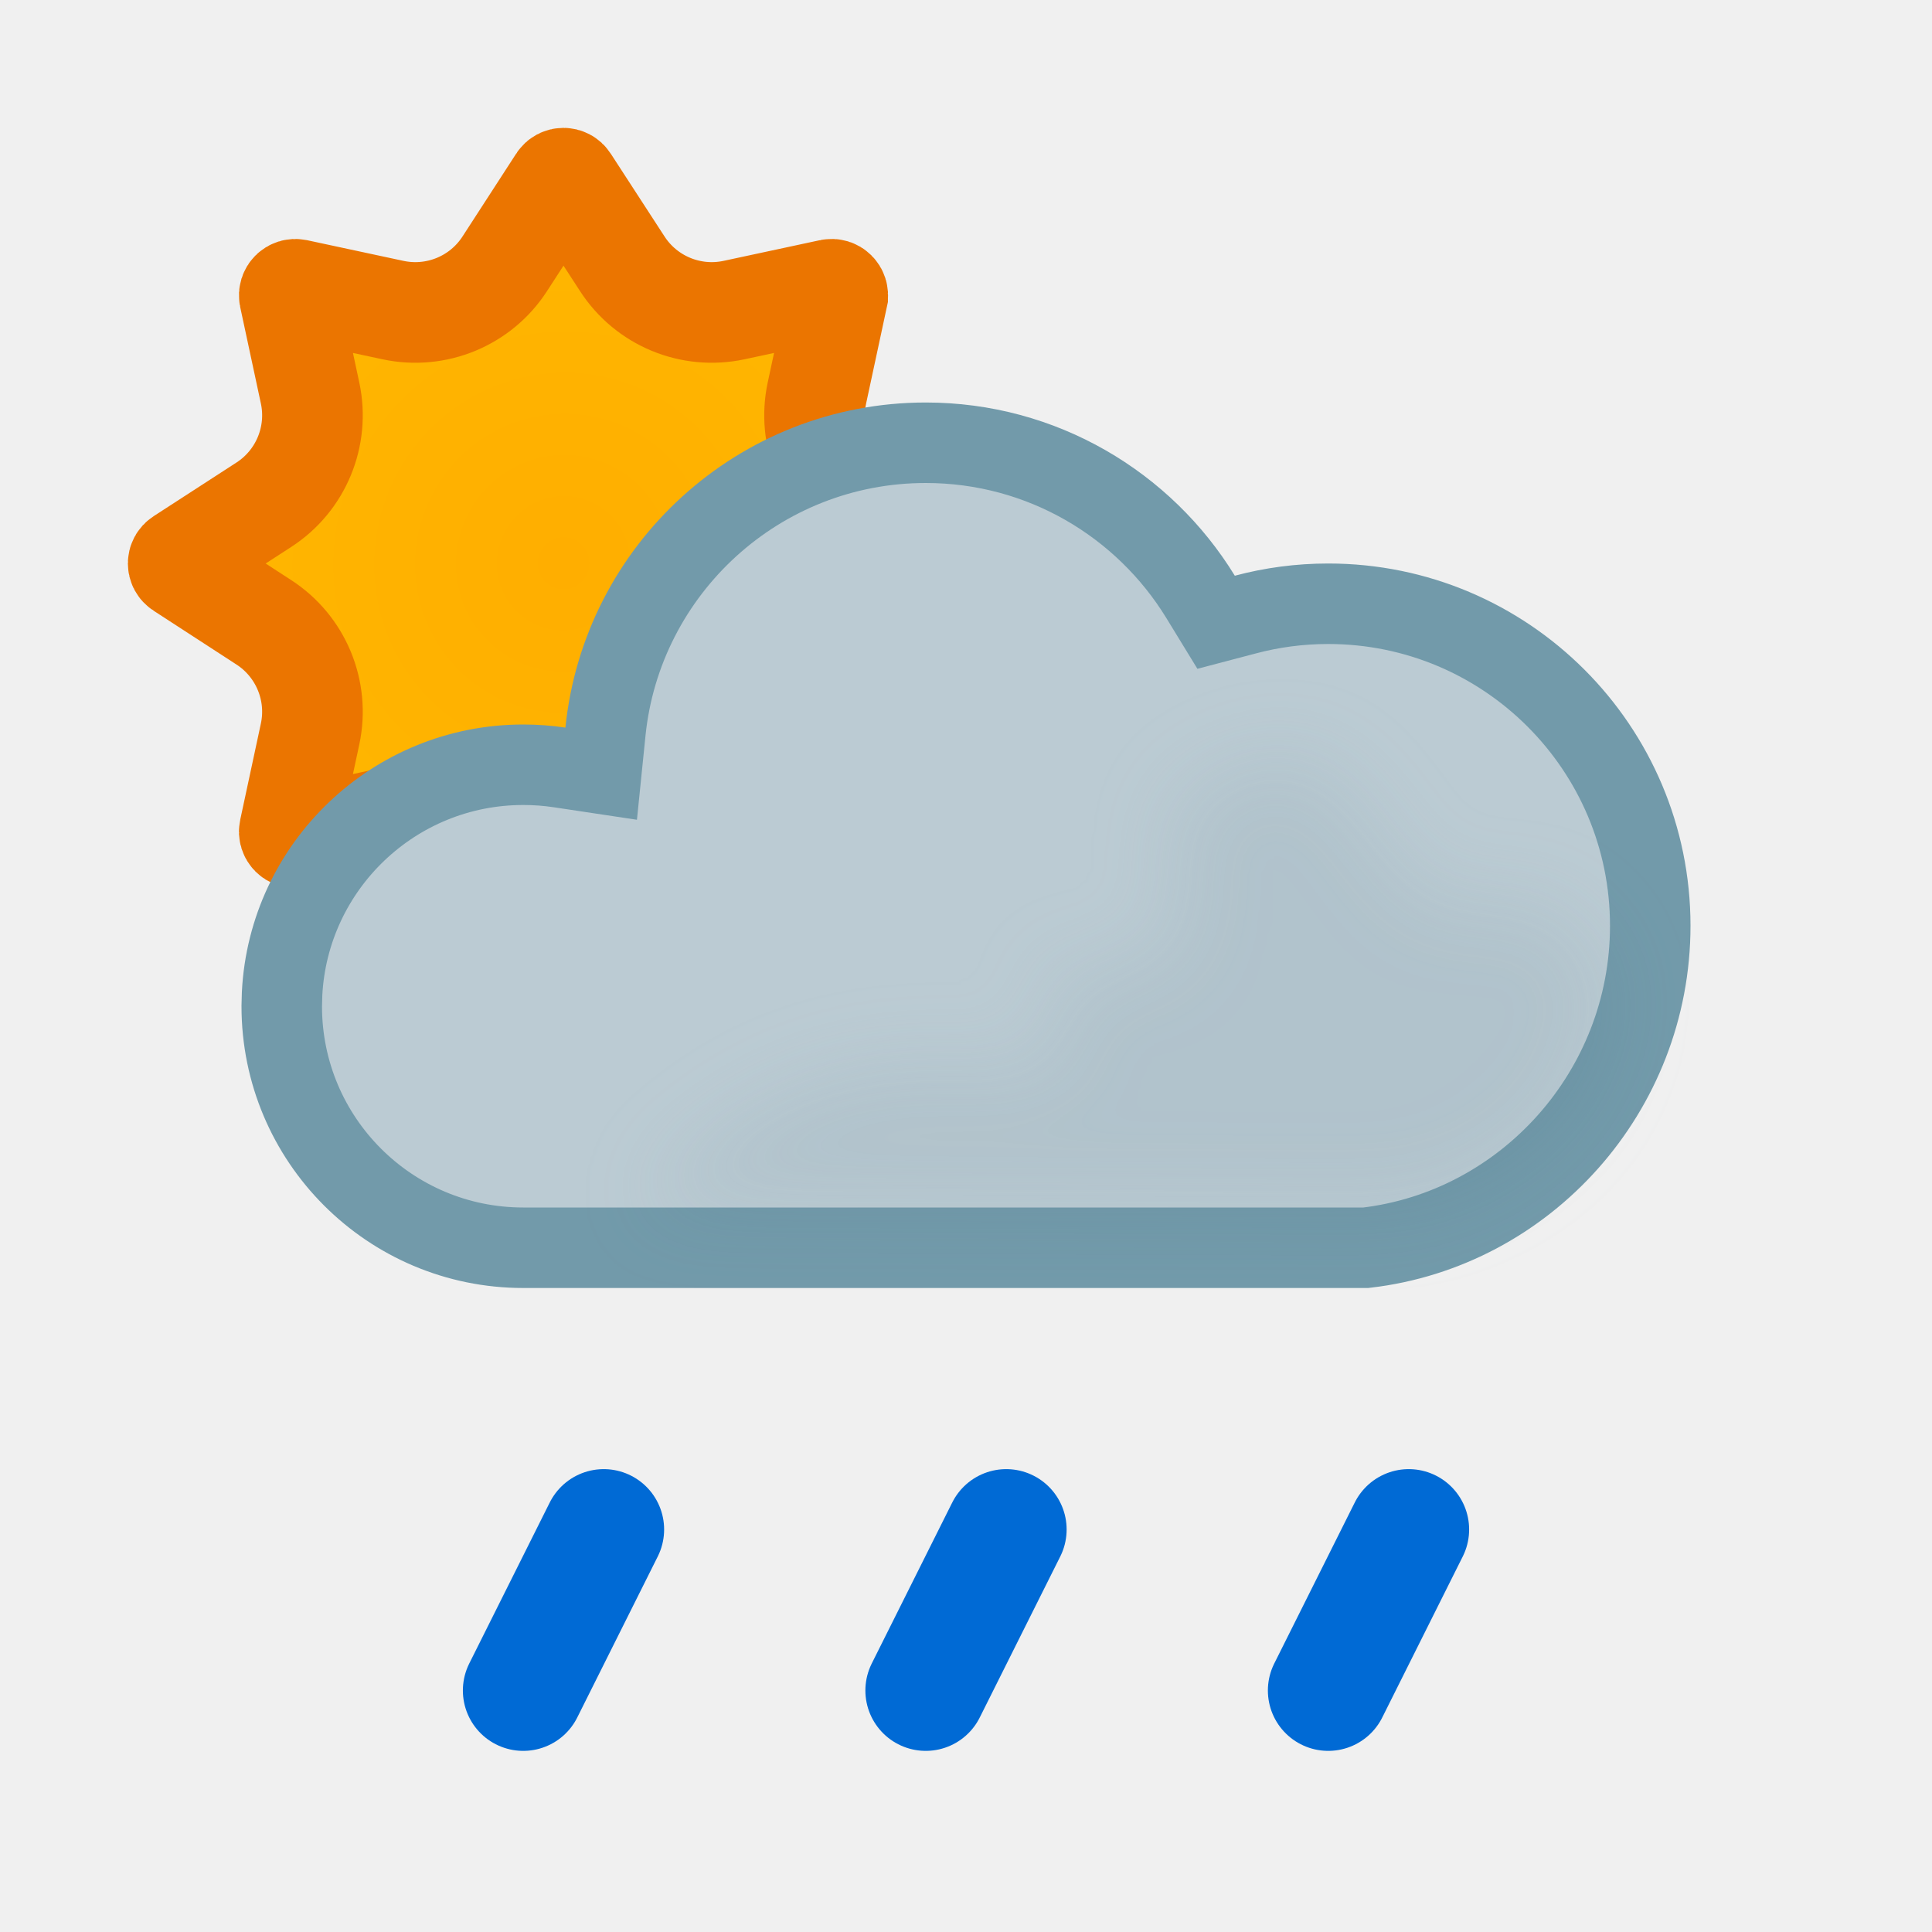
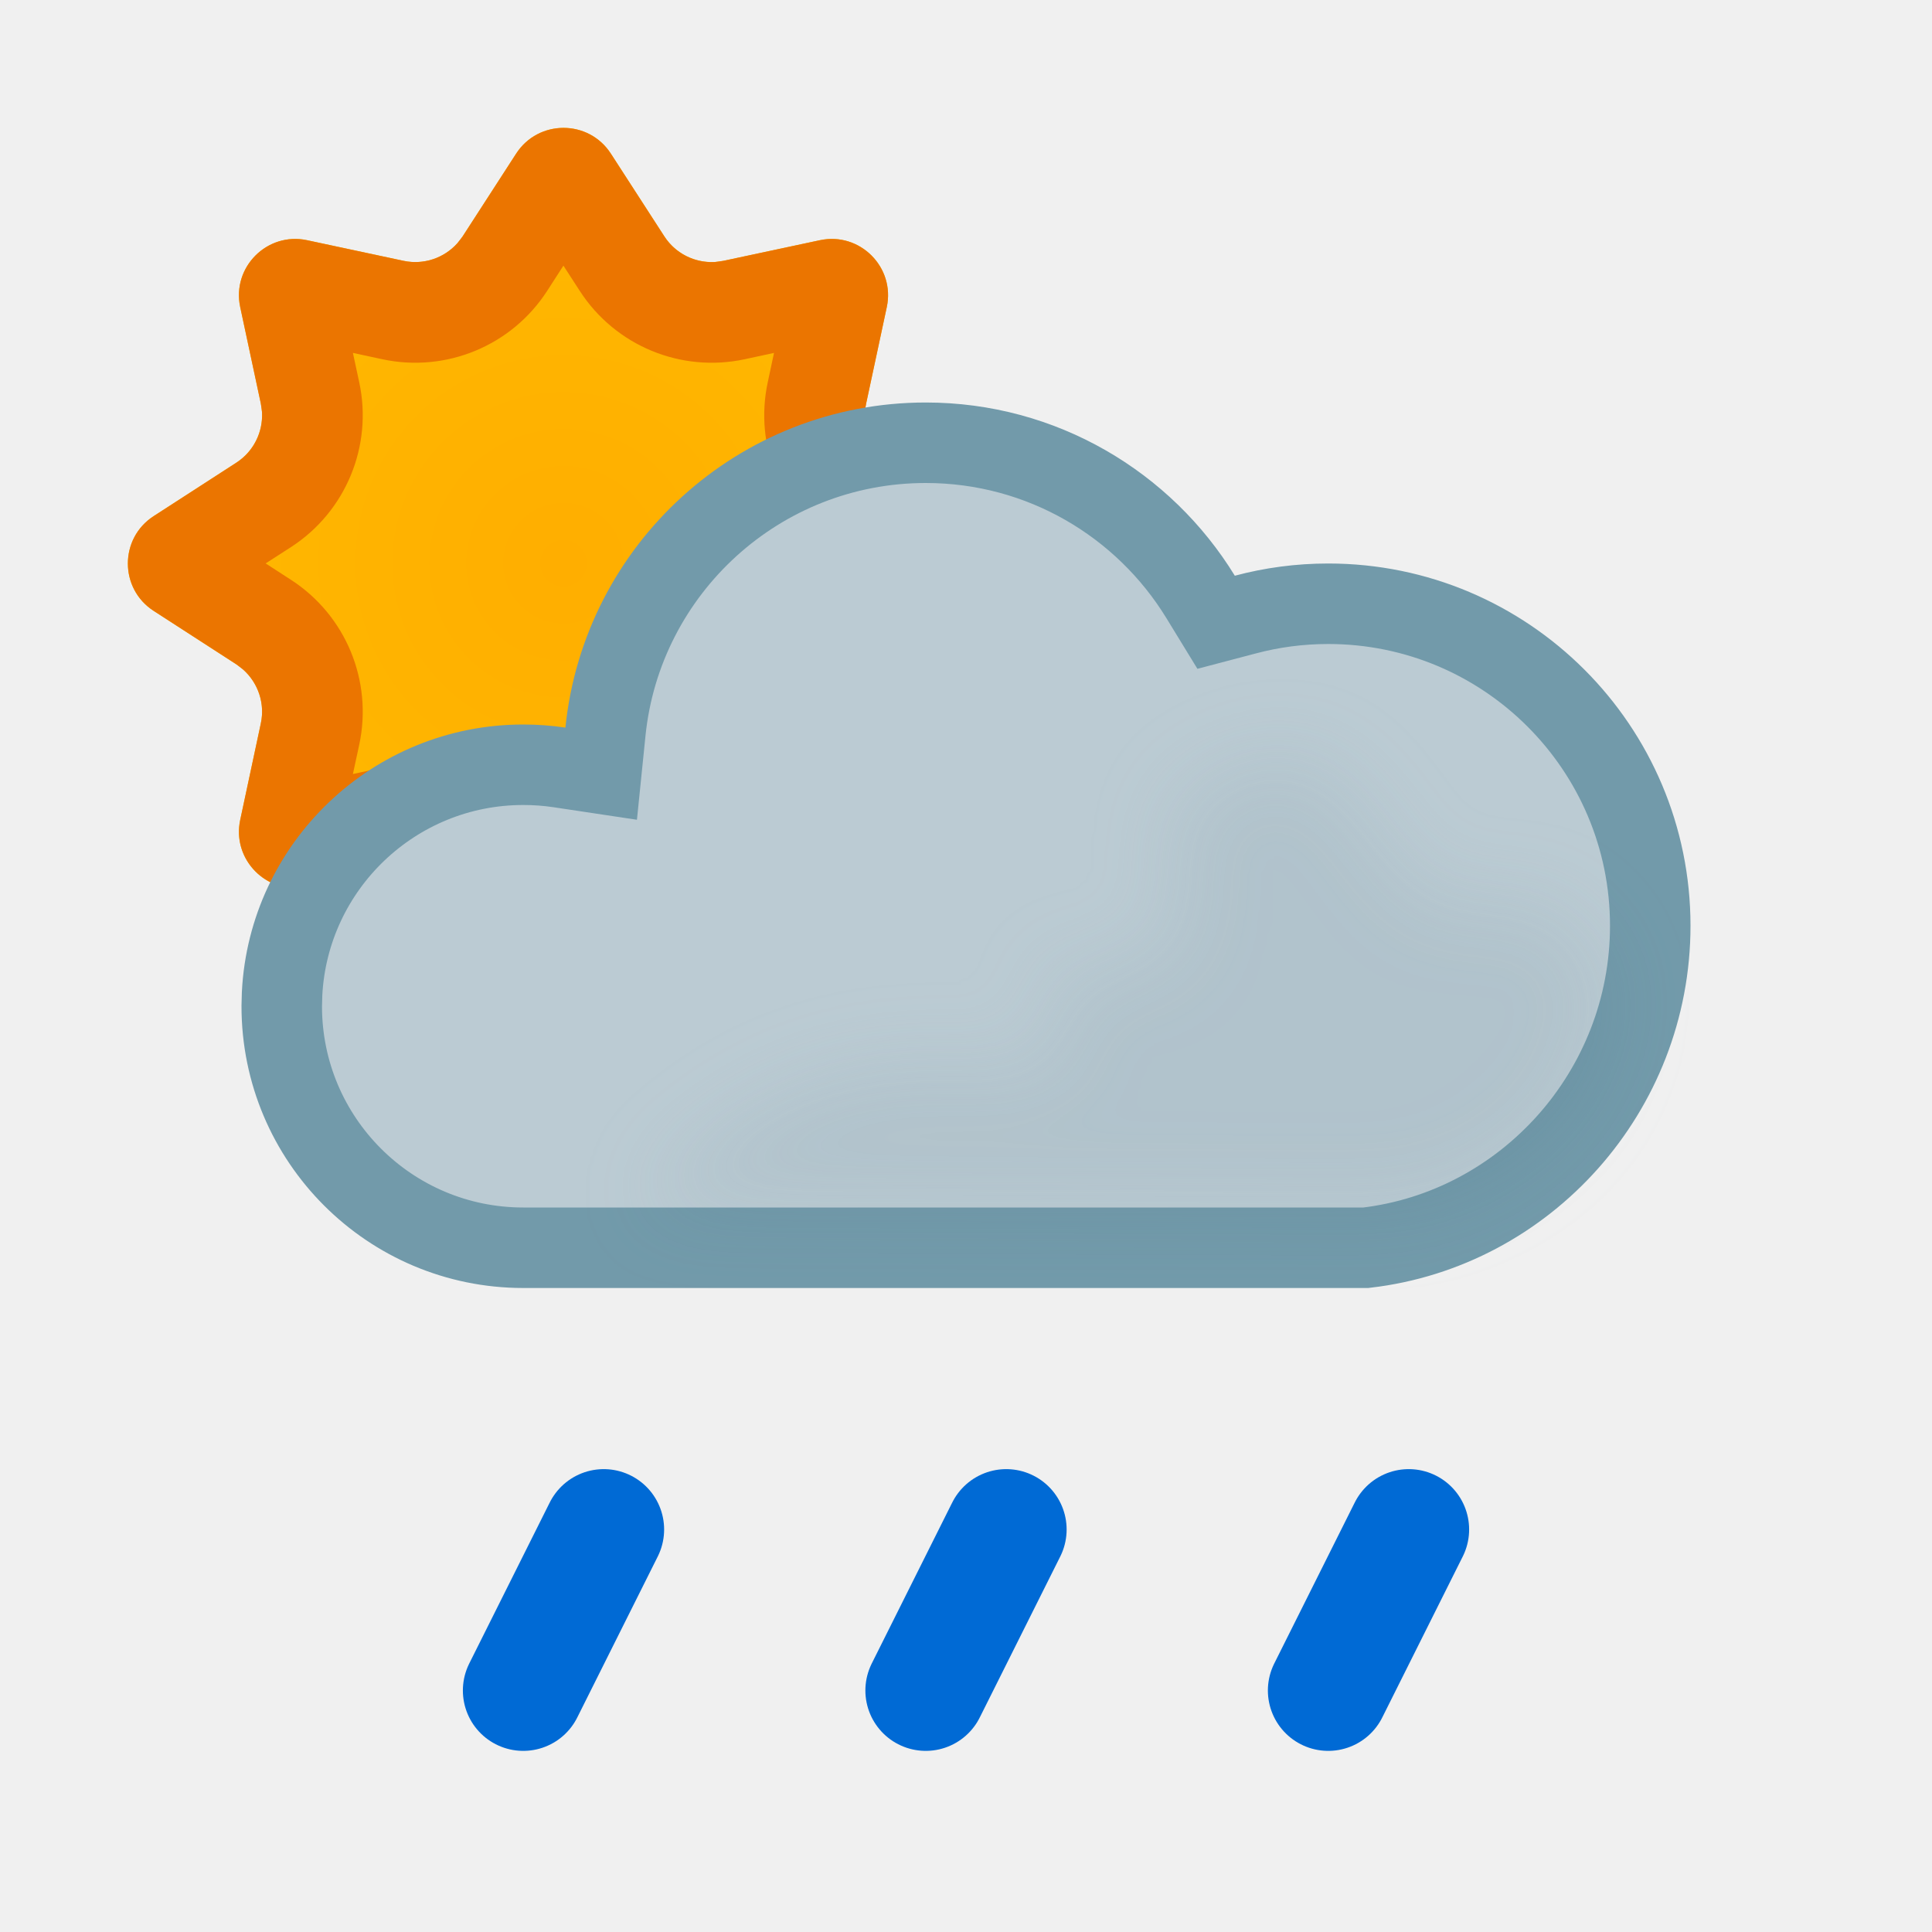
<svg xmlns="http://www.w3.org/2000/svg" width="24" height="24" viewBox="0 0 24 24" fill="none">
-   <path d="M6.937 2.248C6.966 2.202 7.033 2.202 7.062 2.248L7.729 3.275C8.027 3.737 8.58 3.967 9.118 3.852L10.315 3.595C10.368 3.583 10.416 3.631 10.405 3.684V3.685L10.148 4.882C10.033 5.42 10.262 5.973 10.724 6.271L11.752 6.937C11.798 6.966 11.798 7.033 11.752 7.062L10.724 7.729C10.262 8.027 10.033 8.58 10.148 9.118L10.405 10.315C10.417 10.369 10.369 10.417 10.315 10.405L9.118 10.148C8.58 10.033 8.027 10.262 7.729 10.724L7.062 11.752C7.033 11.798 6.966 11.798 6.937 11.752L6.271 10.724C5.973 10.262 5.42 10.033 4.882 10.148L3.685 10.405H3.684C3.631 10.416 3.583 10.368 3.595 10.315L3.852 9.118C3.967 8.58 3.737 8.027 3.275 7.729L2.248 7.062C2.202 7.033 2.202 6.966 2.248 6.937L3.276 6.271C3.738 5.973 3.967 5.42 3.852 4.882L3.595 3.684C3.584 3.631 3.631 3.584 3.684 3.595L4.882 3.852C5.42 3.967 5.973 3.738 6.271 3.276L6.937 2.248Z" fill="url(#paint0_radial_1607_982)" stroke="#EB7500" stroke-width="1.25" />
+   <path d="M8.253 2.936C8.411 3.18 8.703 3.301 8.987 3.24L10.185 2.984C10.681 2.878 11.122 3.319 11.016 3.815L10.759 5.012C10.698 5.297 10.819 5.589 11.063 5.747L12.092 6.412C12.518 6.688 12.518 7.312 12.092 7.588L11.063 8.253C10.819 8.411 10.698 8.703 10.759 8.987L11.016 10.185C11.122 10.681 10.681 11.122 10.185 11.016L8.987 10.759C8.703 10.698 8.411 10.819 8.253 11.063L7.588 12.092C7.312 12.518 6.688 12.518 6.412 12.092L5.747 11.063C5.589 10.819 5.297 10.698 5.012 10.759L3.815 11.016C3.319 11.122 2.878 10.681 2.984 10.185L3.24 8.987C3.301 8.703 3.18 8.411 2.936 8.253L1.908 7.588C1.482 7.312 1.482 6.688 1.908 6.412L2.936 5.747C3.18 5.589 3.301 5.297 3.24 5.012L2.984 3.815C2.878 3.319 3.319 2.878 3.815 2.984L5.012 3.24C5.297 3.301 5.589 3.18 5.747 2.936L6.412 1.908C6.688 1.482 7.312 1.482 7.588 1.908L8.253 2.936Z" fill="url(#paint0_radial_1607_982)" />
+   <path d="M6.412 1.908C6.688 1.482 7.312 1.482 7.588 1.908L8.253 2.937C8.391 3.15 8.632 3.269 8.881 3.255L8.987 3.24L10.185 2.984C10.681 2.878 11.122 3.319 11.016 3.815L10.76 5.013C10.699 5.297 10.819 5.589 11.063 5.747L12.092 6.412C12.518 6.688 12.518 7.312 12.092 7.588L11.063 8.253C10.819 8.411 10.699 8.703 10.76 8.987L11.016 10.185C11.122 10.681 10.681 11.122 10.185 11.016L8.987 10.76C8.703 10.699 8.411 10.819 8.253 11.063L7.588 12.092L7.532 12.167C7.235 12.517 6.671 12.491 6.412 12.092L5.747 11.063C5.589 10.819 5.297 10.699 5.013 10.76L3.815 11.016L3.723 11.029C3.266 11.067 2.885 10.65 2.984 10.185L3.24 8.987C3.294 8.739 3.207 8.484 3.021 8.318L2.937 8.253L1.908 7.588C1.482 7.312 1.482 6.688 1.908 6.412L2.937 5.747C3.15 5.609 3.269 5.368 3.255 5.119L3.24 5.013L2.984 3.815C2.878 3.319 3.319 2.878 3.815 2.984L5.013 3.24C5.261 3.293 5.516 3.207 5.682 3.021L5.747 2.937L6.412 1.908ZM6.796 3.615C6.356 4.295 5.542 4.632 4.751 4.463L4.384 4.384L4.463 4.751C4.632 5.542 4.295 6.356 3.615 6.796L3.3 6.999L3.615 7.203C4.295 7.643 4.632 8.457 4.463 9.249L4.384 9.615L4.75 9.537C5.492 9.378 6.254 9.664 6.709 10.261L6.796 10.385L6.999 10.699L7.203 10.385L7.29 10.261C7.714 9.704 8.407 9.417 9.101 9.511L9.249 9.537L9.615 9.615L9.537 9.249C9.368 8.457 9.705 7.643 10.385 7.203L10.699 6.999L10.385 6.796C9.705 6.356 9.367 5.542 9.537 4.75L9.615 4.384L9.249 4.463C8.457 4.632 7.643 4.295 7.203 3.615L6.999 3.3L6.796 3.615Z" fill="#EB7500" />
  <path d="M11.5 5.5C12.943 5.5 14.209 6.265 14.913 7.413L15.107 7.73L15.468 7.635C15.797 7.547 16.142 7.5 16.5 7.5C18.709 7.5 20.5 9.291 20.5 11.5C20.5 13.555 18.952 15.269 16.967 15.5H6.5C4.843 15.5 3.5 14.157 3.5 12.5L3.504 12.346C3.584 10.761 4.895 9.5 6.5 9.5C6.653 9.5 6.803 9.511 6.949 9.533L7.468 9.611L7.521 9.09C7.726 7.074 9.43 5.5 11.5 5.5Z" fill="#BBCBD3" stroke="#729AAA" stroke-miterlimit="2.13" />
  <g opacity="0.2" filter="url(#filter0_f_1607_982)" style="mix-blend-mode:multiply">
    <path d="M19.155 11.236C18.791 11.098 18.155 11.236 18.155 11.236C17.273 11.236 16.886 9.131 15.755 9.437C15.173 9.594 14.571 9.807 14.555 10.411C14.545 10.821 14.795 11.222 14.555 11.636C14.236 12.189 13.515 11.96 13.001 12.143C13.894 14.735 11 11.555 7.995 14.965L17 15C17.5 15.134 20 14.5 20 12.143C19.764 11.79 19.607 11.409 19.155 11.236Z" fill="#BBCBD3" />
  </g>
  <g clip-path="url(#clip0_1607_982)">
    <path d="M7.5 19L6.5 21" stroke="#006AD5" stroke-width="1.5" stroke-linecap="round" />
  </g>
  <g clip-path="url(#clip1_1607_982)">
    <path d="M12.5 19L11.5 21" stroke="#006AD5" stroke-width="1.5" stroke-linecap="round" />
  </g>
  <g clip-path="url(#clip2_1607_982)">
    <path d="M17.5 19L16.5 21" stroke="#006AD5" stroke-width="1.5" stroke-linecap="round" />
  </g>
  <defs>
    <filter id="filter0_f_1607_982" x="6.995" y="8.406" width="14.005" height="7.611" filterUnits="userSpaceOnUse" color-interpolation-filters="sRGB">
      <feFlood flood-opacity="0" result="BackgroundImageFix" />
      <feBlend mode="normal" in="SourceGraphic" in2="BackgroundImageFix" result="shape" />
      <feGaussianBlur stdDeviation="0.5" result="effect1_foregroundBlur_1607_982" />
    </filter>
-     <radialGradient id="paint0_radial_1607_982" cx="0" cy="0" r="1" gradientTransform="matrix(4.2963 5.12316 -5.12014 4.29883 6.99997 6.99656)" gradientUnits="userSpaceOnUse">
+     <radialGradient id="paint0_radial_1607_982" cx="0" cy="0" r="1" gradientTransform="matrix(3.87495 4.62073 -4.618 3.87724 6.99991 6.99684)" gradientUnits="userSpaceOnUse">
      <stop offset="0.01" stop-color="#FFAE00" />
      <stop offset="1" stop-color="#FFBB00" />
    </radialGradient>
    <clipPath id="clip0_1607_982">
      <rect width="4" height="4" fill="white" transform="matrix(1 0 0 -1 5 22)" />
    </clipPath>
    <clipPath id="clip1_1607_982">
      <rect width="4" height="4" fill="white" transform="matrix(1 0 0 -1 10 22)" />
    </clipPath>
    <clipPath id="clip2_1607_982">
      <rect width="4" height="4" fill="white" transform="matrix(1 0 0 -1 15 22)" />
    </clipPath>
  </defs>
</svg>
